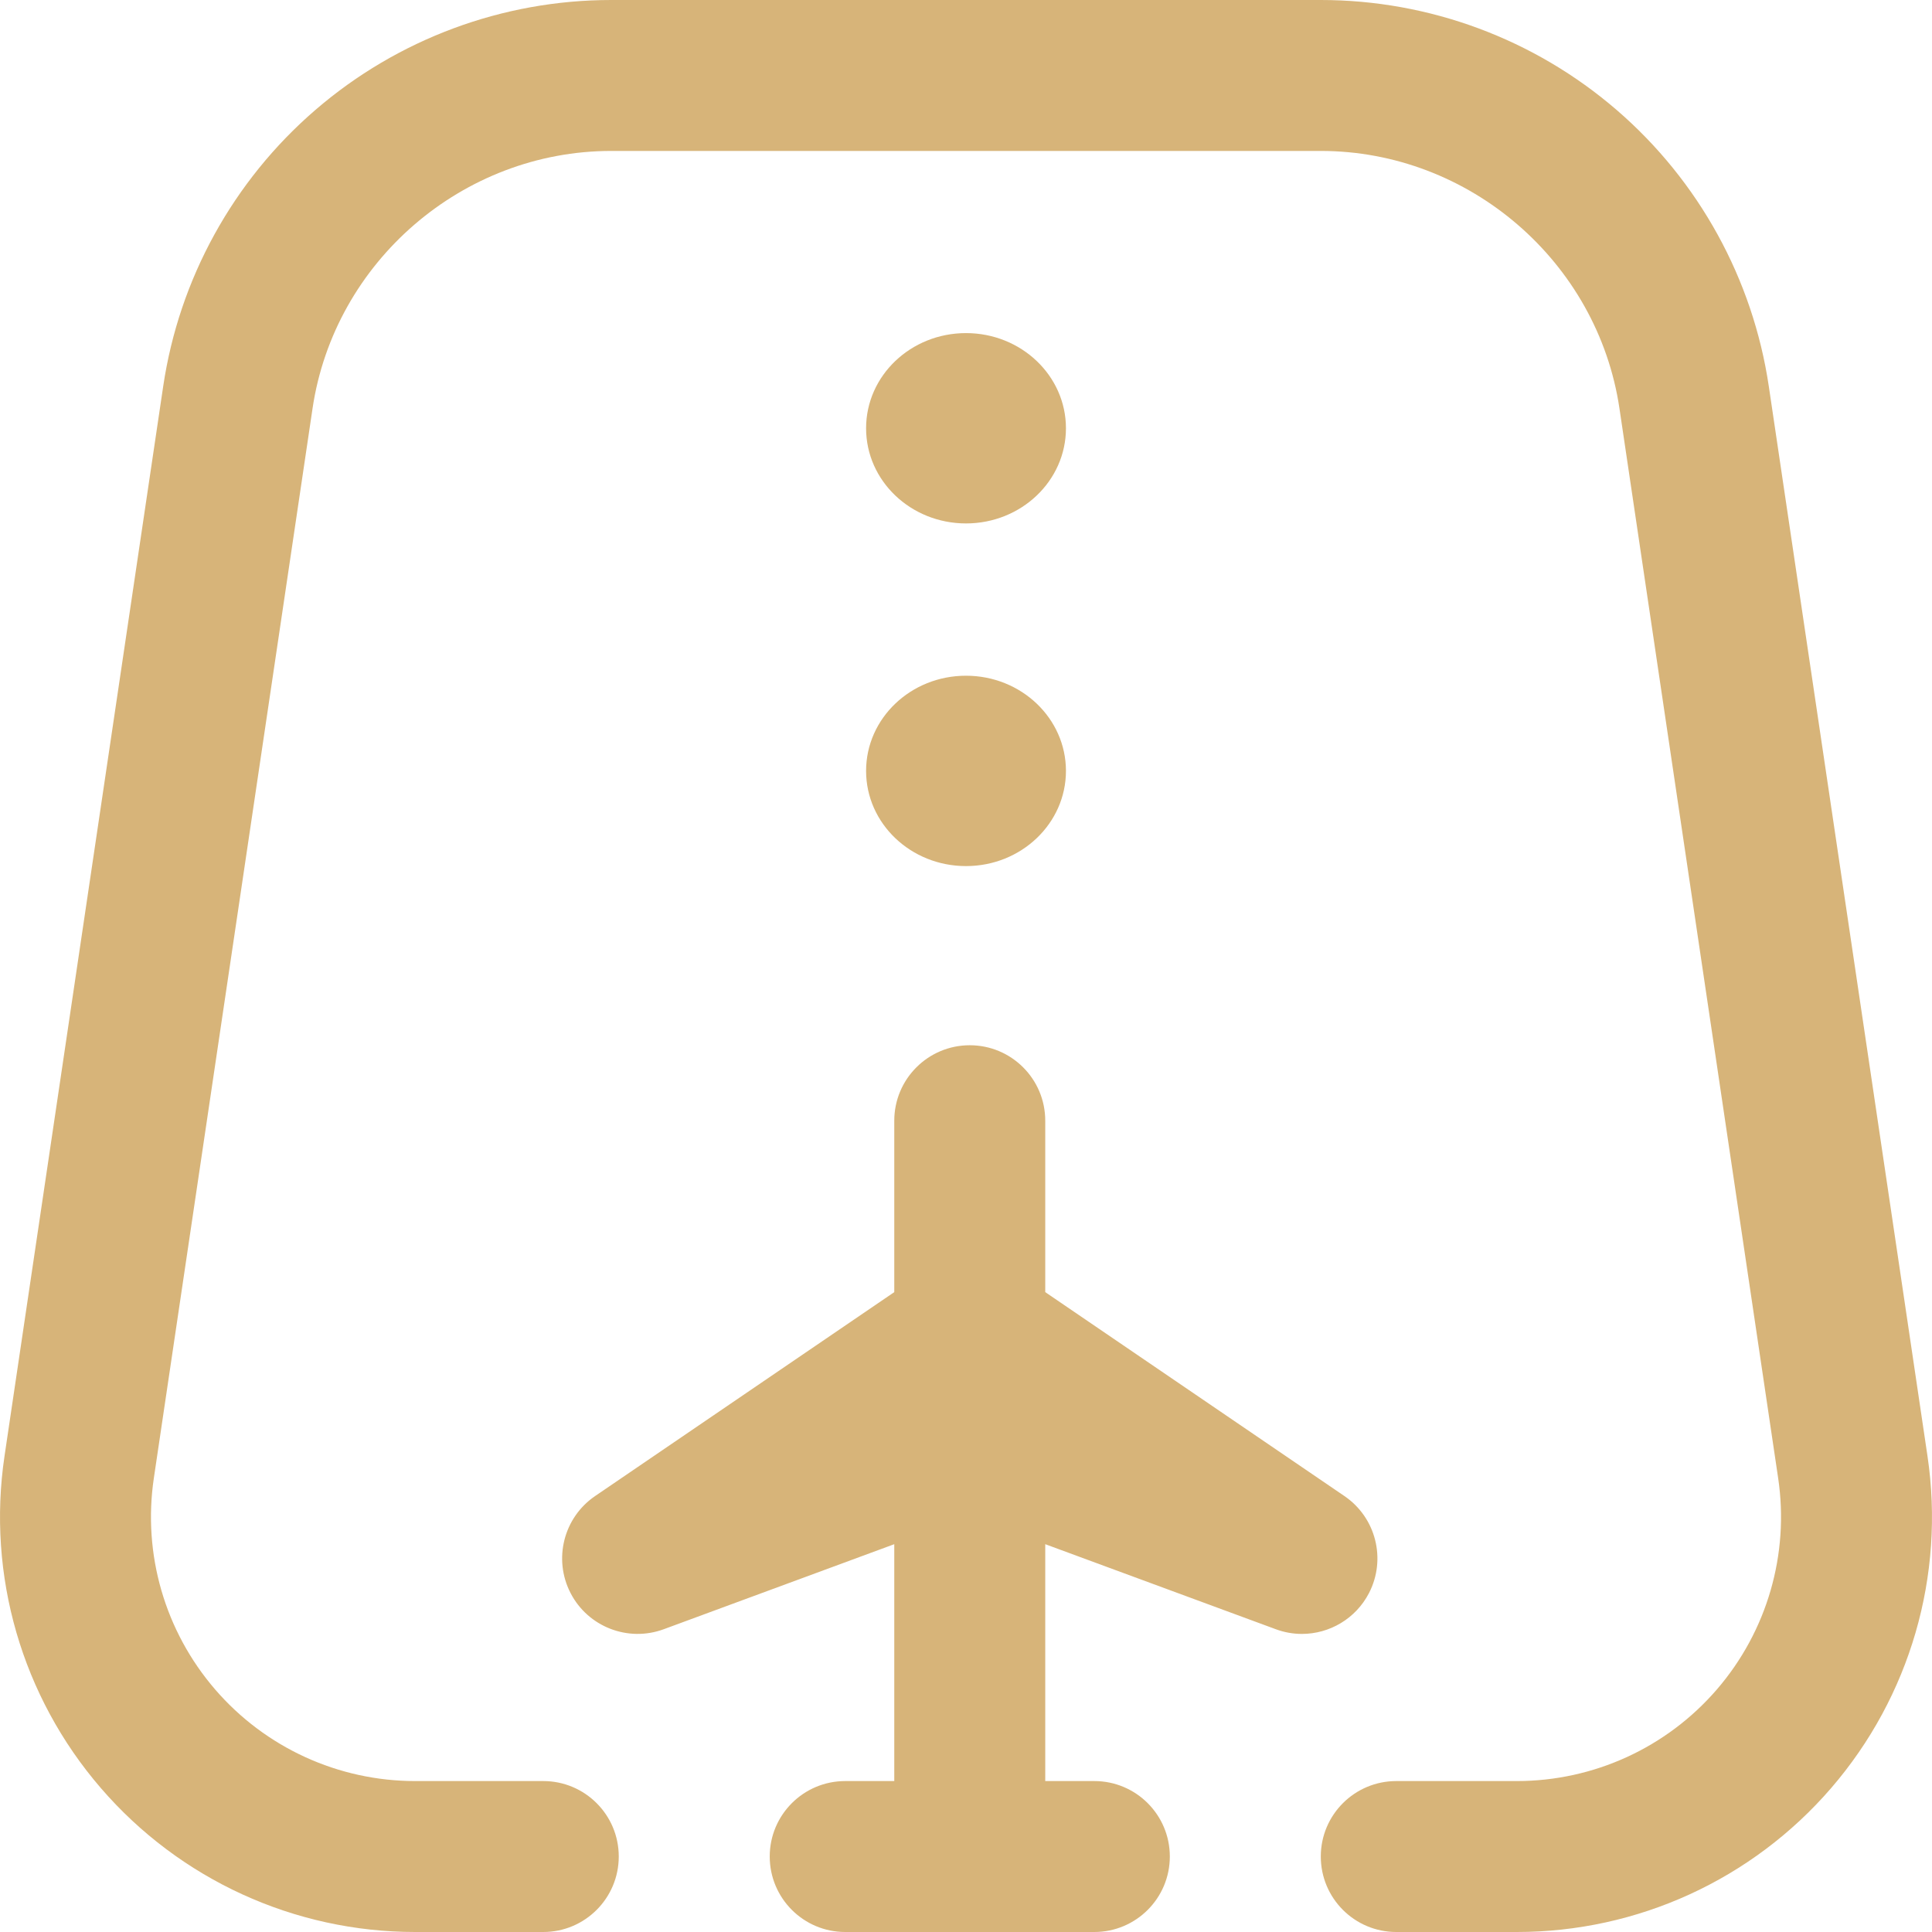
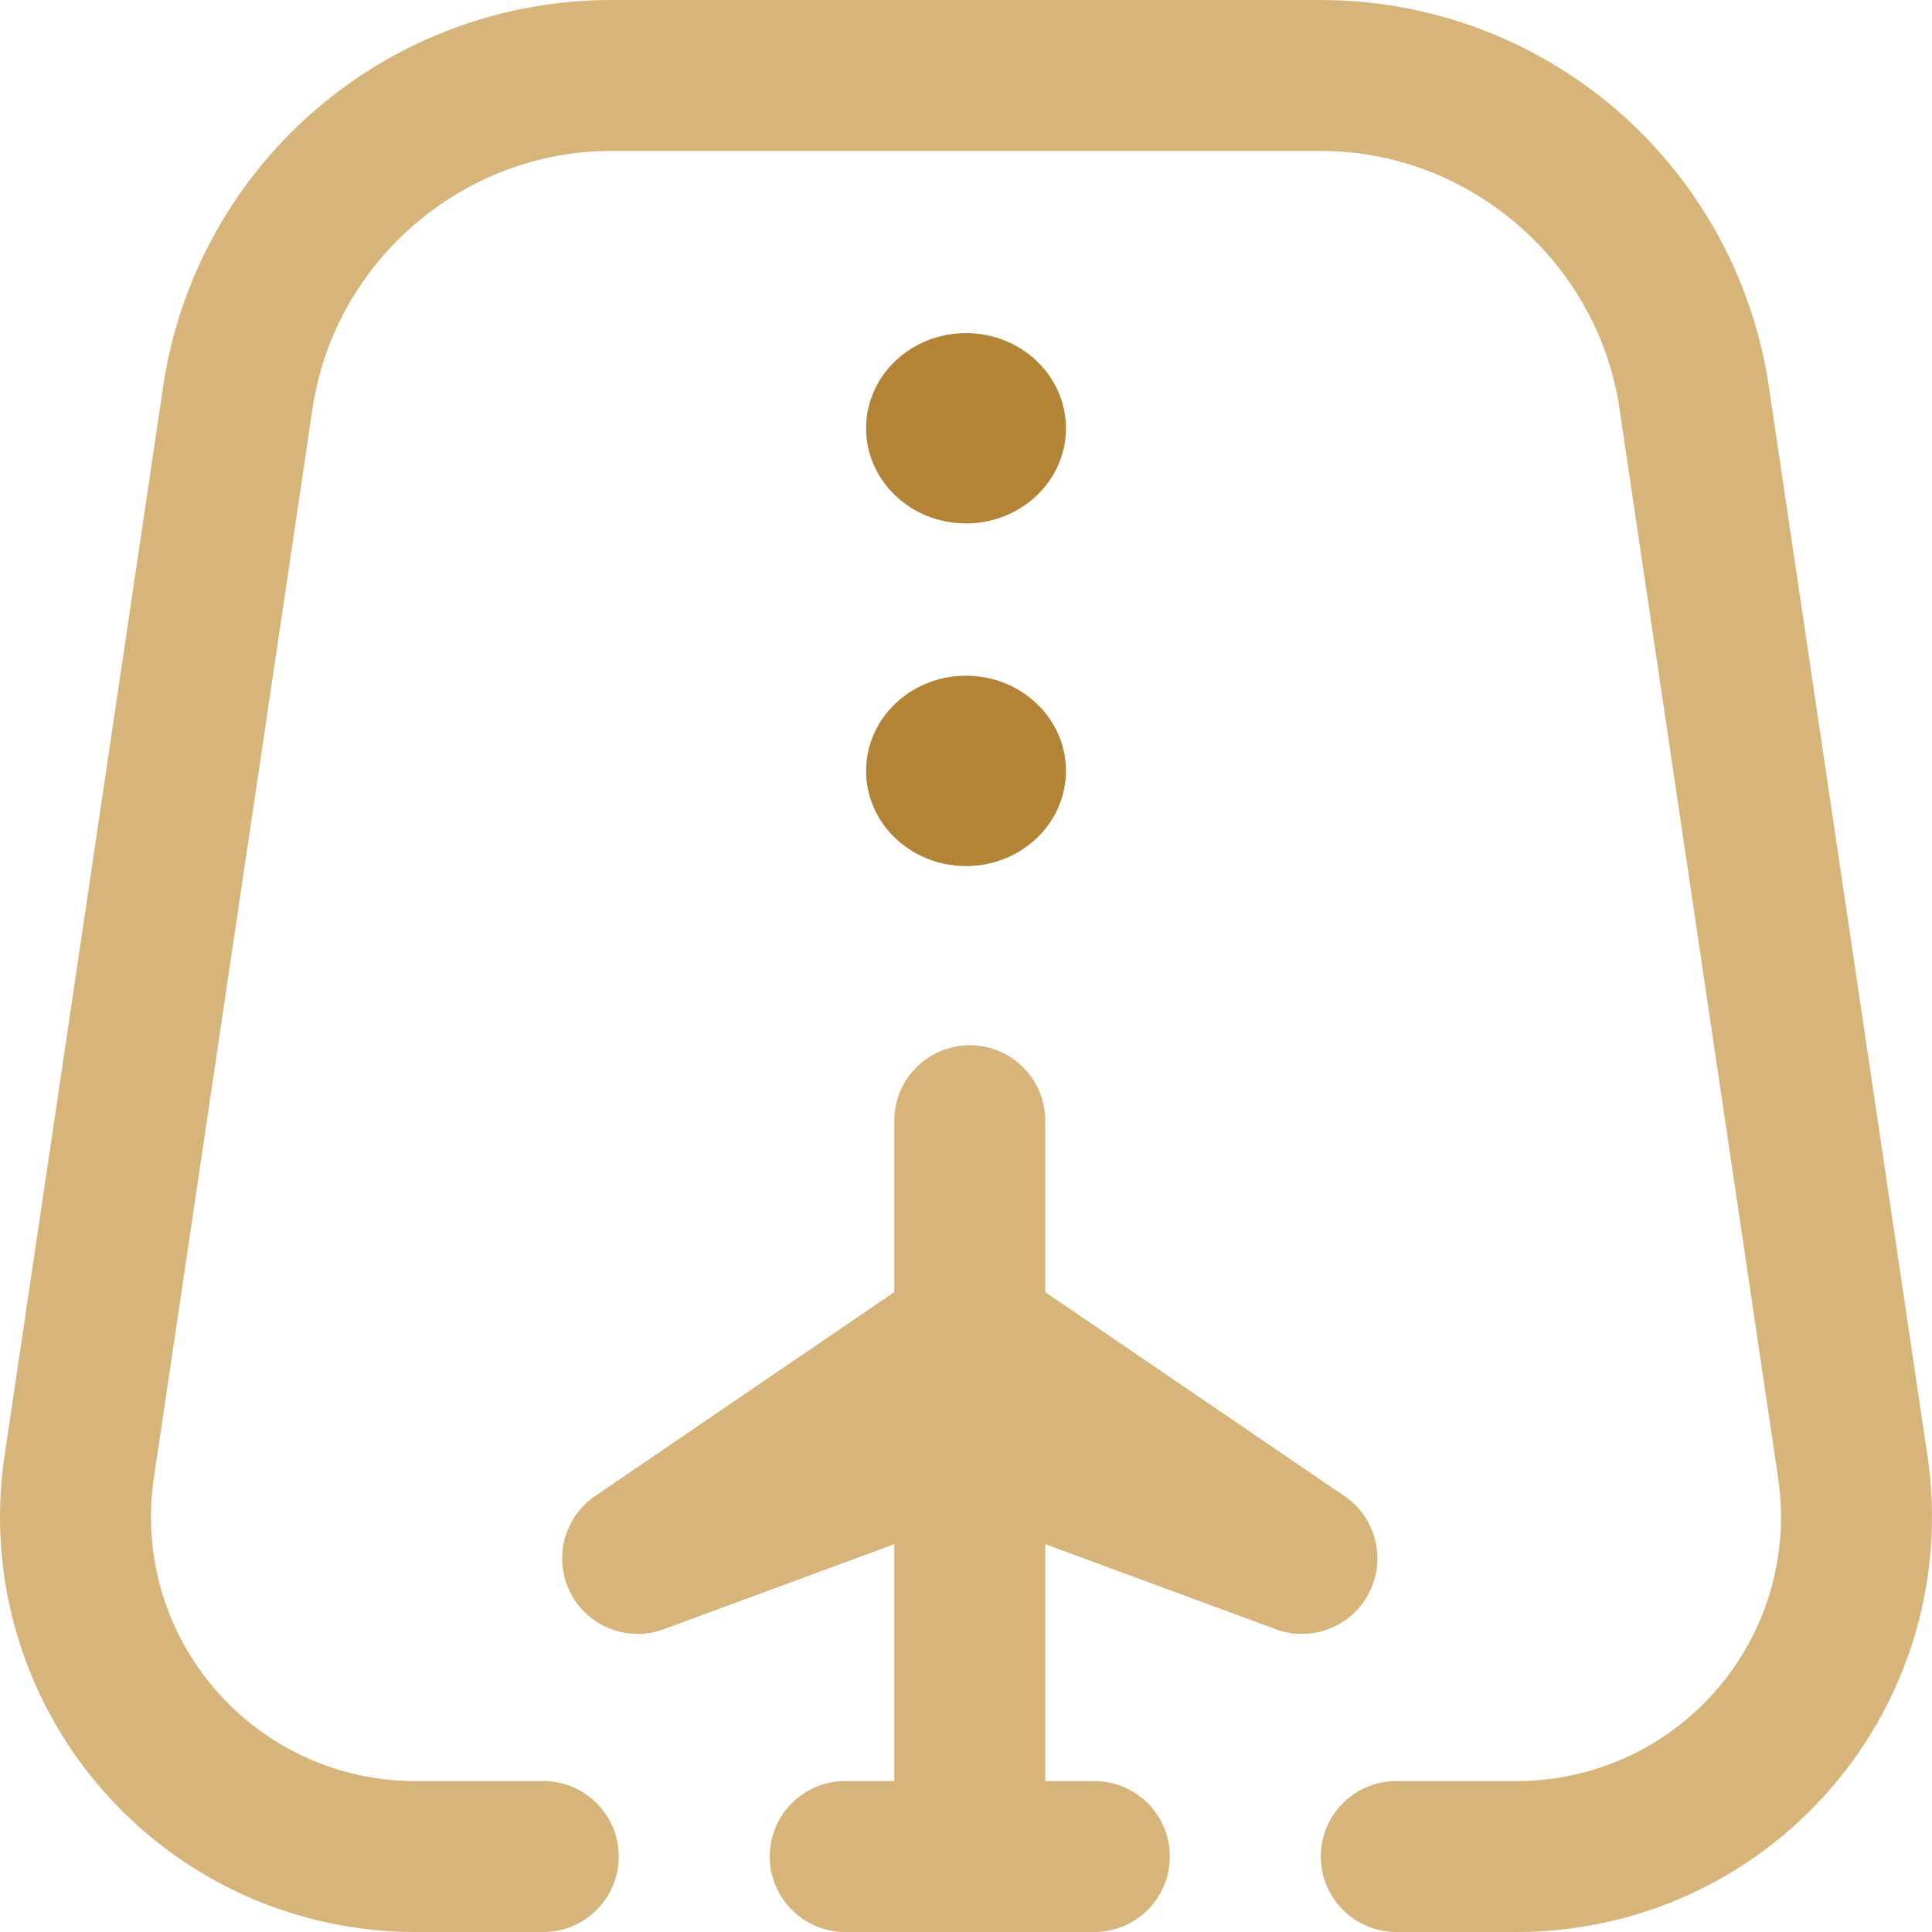
<svg xmlns="http://www.w3.org/2000/svg" width="56" height="56" viewBox="0 0 56 56" fill="none">
  <g id="Icon">
    <path id="Shape" fill-rule="evenodd" clip-rule="evenodd" d="M51.27 11.2L55.869 42.204C56.383 45.668 55.366 49.175 53.078 51.827C50.79 54.479 47.468 56 43.965 56H40.472C39.264 56 38.284 55.021 38.284 53.812C38.284 52.604 39.264 51.625 40.472 51.625H43.965C46.194 51.625 48.308 50.657 49.764 48.97C51.22 47.282 51.868 45.05 51.541 42.846L46.941 11.841C46.31 7.585 42.588 4.375 38.284 4.375H17.716C13.412 4.375 9.69 7.585 9.059 11.841L4.459 42.846C4.132 45.05 4.78 47.282 6.236 48.97C7.692 50.657 9.806 51.625 12.035 51.625H15.747C16.955 51.625 17.935 52.604 17.935 53.812C17.935 55.021 16.955 56 15.747 56H12.035C8.532 56 5.21 54.479 2.922 51.827C0.634 49.175 -0.383 45.668 0.131 42.204L4.73 11.2C5.191 8.088 6.758 5.242 9.141 3.187C11.524 1.132 14.569 0 17.716 0H38.284C41.431 0 44.476 1.132 46.859 3.187C49.242 5.242 50.808 8.087 51.27 11.2ZM36.98 47.224C37.228 47.316 37.484 47.36 37.736 47.36C38.535 47.36 39.297 46.92 39.682 46.174C40.188 45.192 39.883 43.987 38.969 43.364L30.297 37.453V32.484C30.297 31.276 29.318 30.297 28.109 30.297C26.901 30.297 25.921 31.276 25.921 32.484V37.453L17.249 43.364C16.336 43.987 16.031 45.192 16.537 46.174C17.043 47.156 18.203 47.606 19.239 47.224L25.921 44.759V51.625H24.499C23.291 51.625 22.311 52.604 22.311 53.812C22.311 55.021 23.291 56 24.499 56H31.72C32.928 56 33.908 55.021 33.908 53.812C33.908 52.604 32.928 51.625 31.72 51.625H30.297V44.759L36.98 47.224Z" fill="#d7b479" />
-     <path id="Shape_2" fill-rule="evenodd" clip-rule="evenodd" d="M25.104 12.414C25.104 10.89 26.4 9.655 28 9.655C29.6 9.655 30.897 10.89 30.897 12.414C30.897 13.937 29.6 15.172 28 15.172C26.4 15.172 25.104 13.937 25.104 12.414ZM28 25.104C29.6 25.104 30.897 23.869 30.897 22.345C30.897 20.821 29.6 19.586 28 19.586C26.4 19.586 25.104 20.821 25.104 22.345C25.104 23.869 26.4 25.104 28 25.104Z" fill="#d7b479" />
+     <path id="Shape_2" fill-rule="evenodd" clip-rule="evenodd" d="M25.104 12.414C25.104 10.89 26.4 9.655 28 9.655C29.6 9.655 30.897 10.89 30.897 12.414C30.897 13.937 29.6 15.172 28 15.172C26.4 15.172 25.104 13.937 25.104 12.414ZM28 25.104C29.6 25.104 30.897 23.869 30.897 22.345C30.897 20.821 29.6 19.586 28 19.586C26.4 19.586 25.104 20.821 25.104 22.345C25.104 23.869 26.4 25.104 28 25.104Z" fill="#b38435" />
  </g>
</svg>
